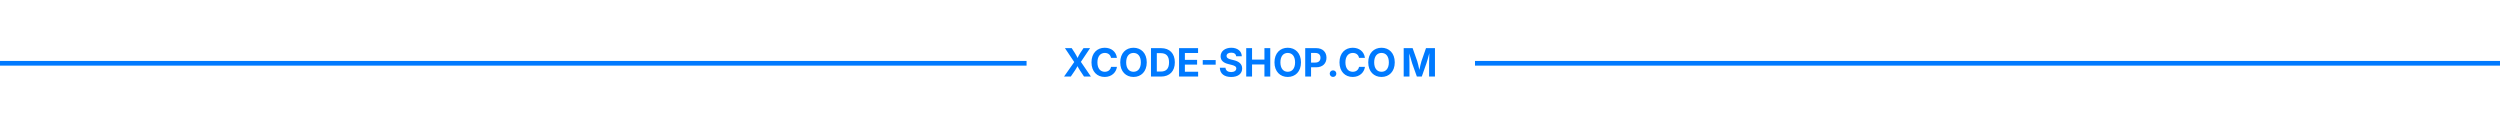
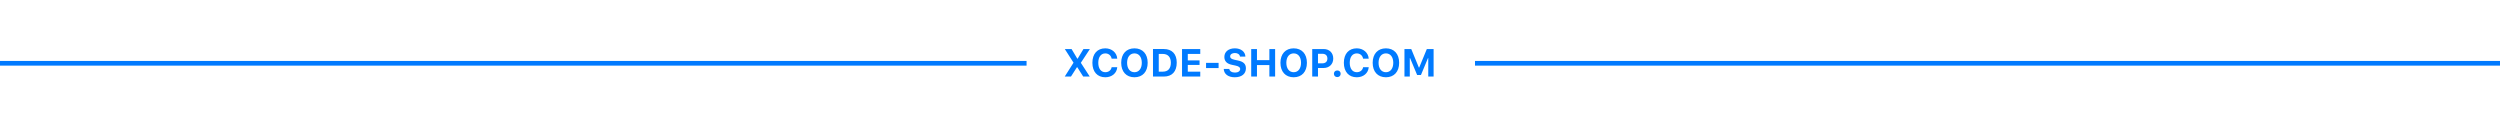
<svg xmlns="http://www.w3.org/2000/svg" width="1600px" height="80px" viewBox="0 0 1600 80" version="1.1">
  <g id="request-permission---shop" stroke="none" stroke-width="1" fill="none" fill-rule="evenodd">
    <rect fill="#FFFFFF" x="0" y="0" width="1600" height="80" />
-     <g id="Group" transform="translate(0, 18)" fill-rule="nonzero">
-       <path d="M1600,22.5 L0,22.5" id="Line-4" stroke="#007AFF" stroke-width="3" stroke-linecap="square" />
-       <rect id="Rectangle" fill="#FFFFFF" x="657" y="0" width="287" height="45" rx="10" />
+     <g id="Group" transform="translate(0, 18)">
+       <path d="M1600,22.5 L0,22.5" id="Line-4" stroke="#007AFF" stroke-width="3" stroke-linecap="square" fill-rule="nonzero" />
+       <rect id="Rectangle" fill="#FFFFFF" fill-rule="nonzero" x="657" y="0" width="287" height="45" rx="10" />
+       <path d="M681.432,31 L687.06,22.125 L681.469,13.385 L685.802,13.385 L689.477,19.55 L689.696,19.55 L693.407,13.385 L697.533,13.385 L691.735,22.187 L697.448,31 L693.249,31 L689.464,25.031 L689.245,25.031 L685.412,31 L681.432,31 Z M707.392,31.452 C702.289,31.452 699.128,27.924 699.128,22.187 C699.128,16.461 702.277,12.934 707.392,12.934 C711.567,12.934 714.765,15.705 715.034,19.538 L711.445,19.538 C711.091,17.511 709.492,16.181 707.392,16.181 C704.621,16.181 702.9,18.476 702.9,22.187 C702.9,25.897 704.621,28.205 707.404,28.205 C709.516,28.205 711.103,26.959 711.457,25.019 L715.046,25.019 C714.741,28.827 711.64,31.452 707.392,31.452 Z M726.052,12.934 C731.252,12.934 734.511,16.486 734.511,22.187 C734.511,27.899 731.264,31.452 726.052,31.452 C720.827,31.452 717.568,27.899 717.568,22.187 C717.568,16.474 720.876,12.934 726.052,12.934 Z M726.052,16.168 C723.196,16.168 721.34,18.5 721.34,22.187 C721.34,25.861 723.159,28.217 726.052,28.217 C728.921,28.217 730.752,25.861 730.752,22.187 C730.752,18.5 728.921,16.168 726.052,16.168 Z M737.913,13.373 L744.846,13.373 C750.083,13.373 753.11,16.547 753.11,22.064 C753.11,27.79 750.12,31 744.846,31 L737.913,31 L737.913,13.373 Z M741.599,16.522 L741.599,27.851 L744.26,27.851 C747.52,27.851 749.351,25.849 749.351,22.125 C749.351,18.561 747.459,16.522 744.26,16.522 L741.599,16.522 Z M768.169,27.851 L768.169,31 L756.499,31 L756.499,13.385 L768.169,13.385 L768.169,16.535 L760.186,16.535 L760.186,20.648 L767.718,20.648 L767.718,23.566 L760.186,23.566 L760.186,27.851 L768.169,27.851 Z M779.896,25.556 L771.876,25.556 L771.876,22.223 L779.896,22.223 L779.896,25.556 Z M783.187,26.105 L786.752,26.105 C786.922,27.533 788.363,28.449 790.438,28.449 C792.355,28.449 793.71,27.521 793.71,26.19 C793.71,25.067 792.831,24.42 790.67,23.957 L788.375,23.468 C785.165,22.797 783.59,21.125 783.59,18.439 C783.59,15.119 786.263,12.934 790.328,12.934 C794.21,12.934 796.957,15.106 797.066,18.244 L793.6,18.244 C793.429,16.852 792.135,15.924 790.353,15.924 C788.509,15.924 787.289,16.779 787.289,18.122 C787.289,19.208 788.131,19.831 790.194,20.27 L792.318,20.722 C795.858,21.466 797.384,22.992 797.384,25.727 C797.384,29.279 794.662,31.452 790.243,31.452 C786.044,31.452 783.321,29.389 783.187,26.105 Z M816.08,31 L812.394,31 L812.394,23.639 L804.459,23.639 L804.459,31 L800.773,31 L800.773,13.385 L804.459,13.385 L804.459,20.49 L812.394,20.49 L812.394,13.385 L816.08,13.385 L816.08,31 Z M827.966,12.934 C833.166,12.934 836.425,16.486 836.425,22.187 C836.425,27.899 833.178,31.452 827.966,31.452 C822.741,31.452 819.482,27.899 819.482,22.187 C819.482,16.474 822.79,12.934 827.966,12.934 Z M827.966,16.168 C825.109,16.168 823.254,18.5 823.254,22.187 C823.254,25.861 825.073,28.217 827.966,28.217 C830.834,28.217 832.665,25.861 832.665,22.187 C832.665,18.5 830.834,16.168 827.966,16.168 Z M839.826,13.385 L847.175,13.385 C850.8,13.385 853.278,15.814 853.278,19.477 C853.278,23.102 850.703,25.531 846.992,25.531 L843.513,25.531 L843.513,31 L839.826,31 L839.826,13.385 Z M843.513,16.413 L843.513,22.541 L846.186,22.541 C848.298,22.541 849.531,21.466 849.531,19.489 C849.531,17.487 848.322,16.413 846.198,16.413 L843.513,16.413 Z M855.862,31.33 C854.556,31.33 853.701,30.438 853.701,29.206 C853.701,27.973 854.556,27.094 855.862,27.094 C857.18,27.094 858.022,27.973 858.022,29.206 C858.022,30.438 857.18,31.33 855.862,31.33 Z M868.333,31.452 C863.23,31.452 860.069,27.924 860.069,22.187 C860.069,16.461 863.218,12.934 868.333,12.934 C872.508,12.934 875.706,15.705 875.974,19.538 L872.386,19.538 C872.032,17.511 870.432,16.181 868.333,16.181 C865.562,16.181 863.841,18.476 863.841,22.187 C863.841,25.897 865.562,28.205 868.345,28.205 C870.457,28.205 872.044,26.959 872.398,25.019 L875.987,25.019 C875.681,28.827 872.581,31.452 868.333,31.452 Z M886.993,12.934 C892.193,12.934 895.452,16.486 895.452,22.187 C895.452,27.899 892.205,31.452 886.993,31.452 C881.768,31.452 878.509,27.899 878.509,22.187 C878.509,16.474 881.817,12.934 886.993,12.934 Z M886.993,16.168 C884.136,16.168 882.281,18.5 882.281,22.187 C882.281,25.861 884.1,28.217 886.993,28.217 C889.861,28.217 891.692,25.861 891.692,22.187 C891.692,18.5 889.861,16.168 886.993,16.168 Z M917.506,31 L914.088,31 L914.088,19.22 L913.893,19.22 L909.413,29.987 L906.959,29.987 L902.467,19.22 L902.271,19.22 L902.271,31 L898.853,31 L898.853,13.385 L903.199,13.385 L908.07,25.226 L908.29,25.226 L913.172,13.385 L917.506,13.385 L917.506,31 Z" id="XCODE-SHOP.COM" fill="#007AFF" />
    </g>
-     <text id="XCODE-SHOP.COM" font-family="SFProText-Bold, SF Pro Text" font-size="25" font-weight="bold" letter-spacing="-0.09" fill="#007AFF">
-       <tspan x="680.358" y="49">XCODE-SHOP.CO</tspan>
-       <tspan x="896.717" y="49">M</tspan>
-     </text>
  </g>
</svg>
